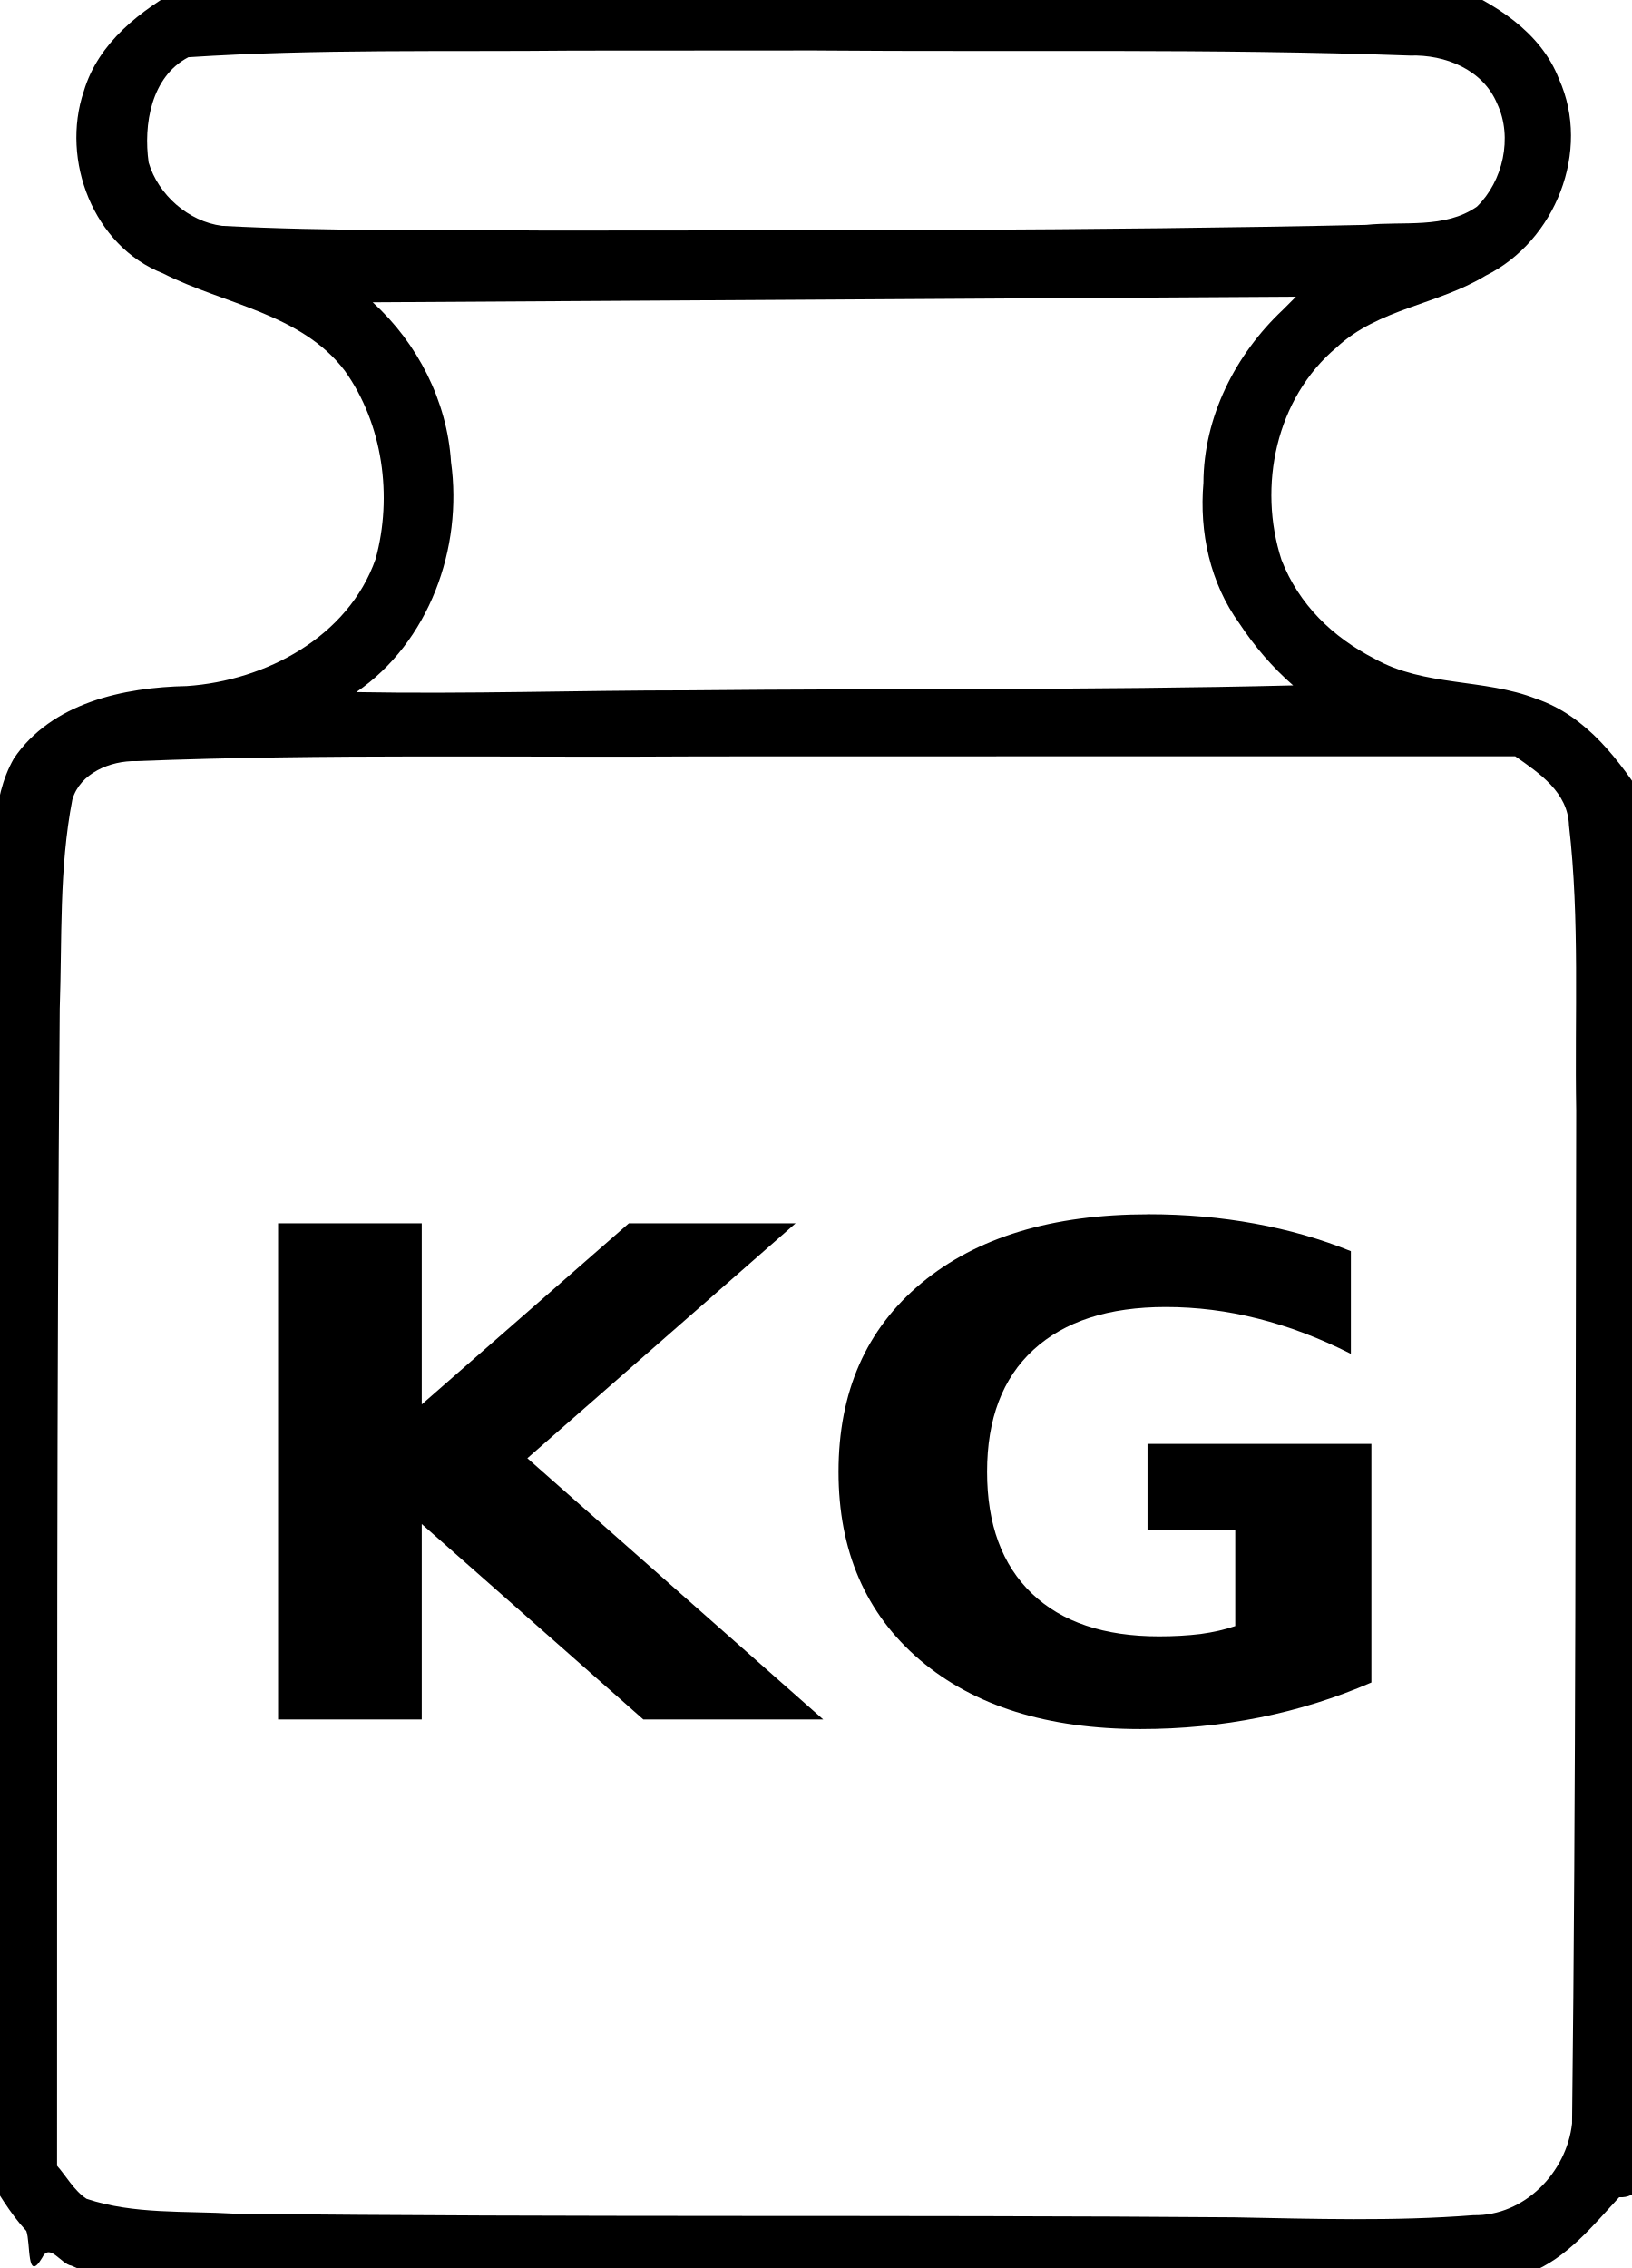
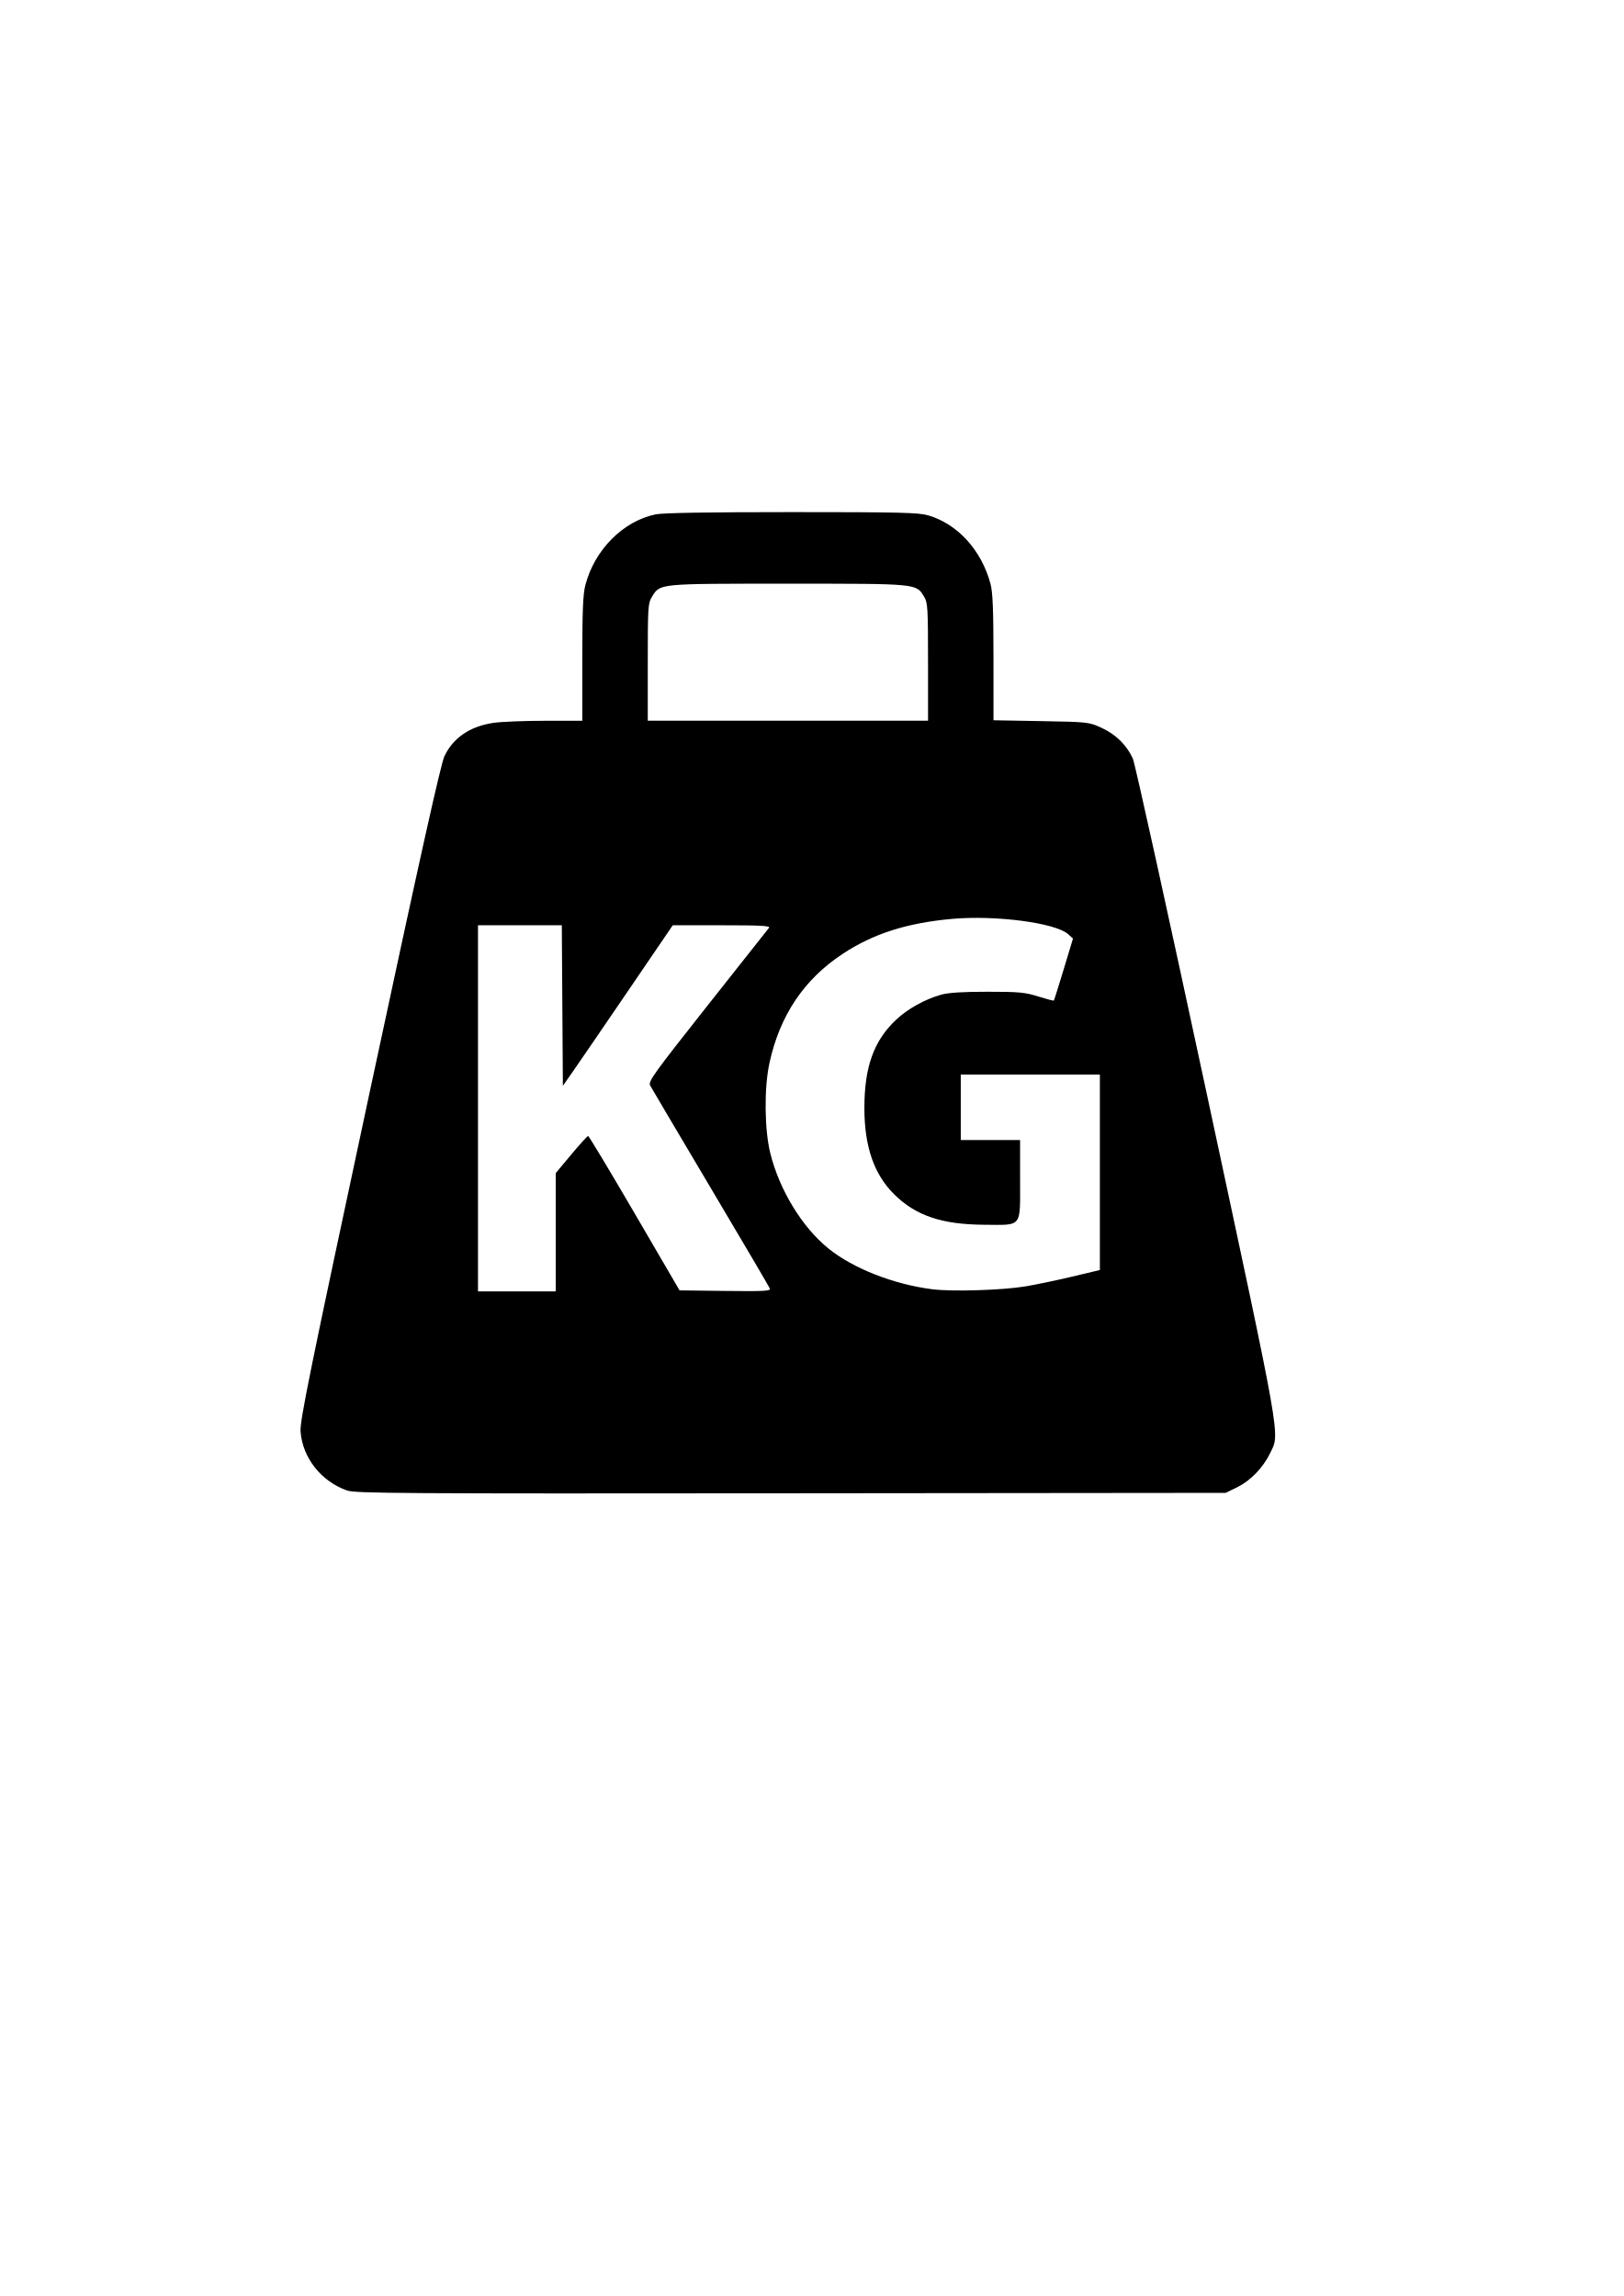
- <svg xmlns="http://www.w3.org/2000/svg" width="54.24mm" height="75.377mm" viewBox="0 0 54.24 75.377" version="1.1" id="svg8">
-   <defs id="defs2">
-     <rect x="34.075" y="73.696" width="41.088" height="42.666" id="rect80" />
-   </defs>
-   <g id="layer1" transform="translate(-26.91972,-34.4351)">
-     <path d="m 33.014,33.988 c -1.417,0.789 -2.827,1.854 -3.309,3.48 -0.775,2.29 0.32,5.149 2.633,6.053 2.02,1.028 4.59,1.326 6.041,3.236 1.266,1.773 1.596,4.174 1.024,6.258 -0.909,2.588 -3.653,4.043 -6.273,4.221 -2.1,0.042 -4.503,0.556 -5.752,2.412 -0.781,1.374 -0.622,3.042 -0.757,4.564 -0.222,8.974 -0.136,17.952 -0.19,26.928 -0.013,5.137 -0.028,10.274 -0.041,15.411 0.433,0.698 0.848,1.431 1.404,2.029 0.147,0.395 0.007,1.766 0.527,0.891 0.247,-0.514 0.621,0.209 0.973,0.263 1.588,0.732 3.406,0.429 5.1,0.56 13.179,0.097 26.359,0.02 39.537,-0.119 1.27,-0.083 2.586,0.103 3.825,-0.202 1.241,-0.484 2.123,-1.588 2.978,-2.512 0.609,0.03 0.767,-0.449 0.744,-0.974 0.16,-7.154 0.1,-14.312 0.148,-21.468 0.021,-7.95 0.042,-15.9 0.062,-23.85 -0.929,-1.438 -2.018,-2.933 -3.711,-3.51 -1.734,-0.679 -3.715,-0.399 -5.373,-1.332 -1.397,-0.718 -2.518,-1.803 -3.092,-3.283 -0.795,-2.451 -0.185,-5.371 1.829,-7.061 1.389,-1.293 3.379,-1.422 4.958,-2.388 2.313,-1.144 3.511,-4.145 2.437,-6.529 -0.608,-1.58 -2.155,-2.529 -3.627,-3.152 -13.989,-0.004 -27.979,-0.008 -41.968,-0.01 l -0.084,0.054 z m 21.068,2.125 c 6.567,0.055 13.138,-0.068 19.701,0.169 1.168,-0.039 2.427,0.465 2.899,1.605 0.524,1.115 0.189,2.574 -0.674,3.415 -1.07,0.747 -2.458,0.479 -3.685,0.607 -9.084,0.198 -18.172,0.181 -27.257,0.189 -3.588,-0.033 -7.183,0.034 -10.765,-0.157 -1.119,-0.141 -2.127,-1.038 -2.44,-2.103 -0.181,-1.263 0.085,-2.856 1.319,-3.501 4.261,-0.278 8.539,-0.176 12.808,-0.22 2.697,-0.002 5.395,-0.003 8.092,-0.005 z m 15.471,8.623 c -1.579,1.487 -2.627,3.557 -2.636,5.75 -0.141,1.642 0.22,3.325 1.197,4.673 0.501,0.759 1.098,1.458 1.785,2.055 -6.697,0.165 -13.399,0.096 -20.098,0.165 -3.68,-7.94e-4 -7.36,0.126 -11.039,0.058 2.42,-1.658 3.547,-4.789 3.148,-7.647 -0.132,-2.029 -1.106,-3.944 -2.603,-5.308 10.229,-0.063 20.457,-0.125 30.686,-0.186 -0.146,0.146 -0.293,0.293 -0.439,0.439 z m 7.725,14.834 c 0.81,0.565 1.754,1.199 1.789,2.301 0.364,3.142 0.184,6.319 0.24,9.476 -0.027,11.22 -0.006,22.442 -0.138,33.661 -0.181,1.628 -1.586,3.081 -3.275,3.049 -2.651,0.208 -5.307,0.121 -7.96,0.071 -11.072,-0.089 -22.146,0.008 -33.217,-0.122 -1.64,-0.098 -3.346,0.031 -4.922,-0.494 -0.411,-0.268 -0.689,-0.774 -0.979,-1.098 0.005,-12.817 -0.014,-25.634 0.089,-38.45 0.08,-2.317 -0.025,-4.667 0.419,-6.952 0.253,-0.884 1.269,-1.299 2.125,-1.281 6.269,-0.247 12.547,-0.114 18.82,-0.157 9.003,-0.006 18.006,-0.001 27.009,-0.003 z" style="fill:#000000;stroke-width:0.265" id="path76" />
-     <g style="font-style:normal;font-weight:normal;font-size:10.583px;line-height:1.25;font-family:sans-serif;white-space:pre;shape-inside:url(#rect80);fill:#000000;fill-opacity:1;stroke:none" id="text78" transform="matrix(1,0,0,0.8905114,0.2778877,6.816766)" aria-label="KG">
-       <path d="m 64.806,76.334 c -3.192,0 -5.705,0.857 -7.541,2.568 -1.836,1.712 -2.754,4.058 -2.754,7.043 0,2.952 0.903,5.293 2.705,7.021 1.802,1.72 4.246,2.578 7.33,2.578 1.364,0 2.687,-0.144 3.969,-0.434 1.282,-0.289 2.516,-0.724 3.707,-1.303 v -8.904 h -7.441 v 3.199 h 2.916 v 3.598 c -0.339,0.132 -0.724,0.231 -1.154,0.297 -0.422,0.058 -0.881,0.088 -1.377,0.088 -1.827,0 -3.236,-0.533 -4.229,-1.6 -0.992,-1.067 -1.488,-2.581 -1.488,-4.541 0,-1.976 0.512,-3.492 1.537,-4.551 1.034,-1.067 2.501,-1.6 4.402,-1.6 1.025,0 2.047,0.144 3.064,0.434 1.025,0.289 2.054,0.727 3.088,1.314 v -3.832 c -1,-0.455 -2.066,-0.798 -3.199,-1.029 -1.124,-0.232 -2.303,-0.348 -3.535,-0.348 z m -28.922,0.336 v 18.516 h 4.775 v -7.293 l 7.365,7.293 h 5.979 l -9.834,-9.748 8.916,-8.768 h -5.543 l -6.883,6.758 v -6.758 z" style="font-style:normal;font-variant:normal;font-weight:bold;font-stretch:normal;font-size:25.4px;font-family:sans-serif;-inkscape-font-specification:'sans-serif Bold'" id="path136" />
-     </g>
+ <svg xmlns="http://www.w3.org/2000/svg" id="svg8" version="1.1" viewBox="0 0 210 297" height="297mm" width="210mm">
+   <defs id="defs2" />
+   <g id="layer1">
+     <path id="path76" d="m 44.887,192.803 c -3.353,-1.177 -5.755,-4.221 -6.014,-7.622 -0.104,-1.368 1.164,-7.599 8.916,-43.796 6.477,-30.244 9.223,-42.589 9.692,-43.572 1.143,-2.395 3.326,-3.871 6.376,-4.312 0.989,-0.143 3.97,-0.262 6.626,-0.265 l 4.829,-0.005 v -8.014 c 0,-6.25 0.087,-8.348 0.395,-9.529 1.188,-4.56 4.868,-8.27 9.077,-9.151 0.938,-0.196 6.766,-0.293 17.613,-0.293 14.03,0 16.404,0.057 17.648,0.42 3.815,1.115 6.904,4.515 8.064,8.875 0.288,1.083 0.379,3.347 0.381,9.526 l 0.003,8.105 6.152,0.11 c 6.087,0.108 6.169,0.118 7.808,0.862 1.854,0.842 3.297,2.262 4.068,4.004 0.278,0.628 4.56,20.05 9.516,43.159 9.843,45.902 9.514,44.035 8.222,46.69 -0.906,1.861 -2.528,3.542 -4.223,4.374 l -1.512,0.742 -56.224,0.055 c -50.613,0.049 -56.343,0.013 -57.413,-0.363 z m 26.986,-33.402 v -7.649 l 2.007,-2.405 c 1.104,-1.323 2.087,-2.405 2.184,-2.405 0.097,0 2.798,4.495 6.002,9.988 l 5.825,9.988 5.912,0.071 c 5.026,0.061 5.89,0.015 5.767,-0.305 -0.08,-0.207 -3.527,-6.073 -7.661,-13.036 -4.134,-6.963 -7.653,-12.916 -7.82,-13.231 -0.275,-0.519 0.401,-1.462 7.402,-10.319 4.238,-5.361 7.823,-9.896 7.967,-10.078 0.208,-0.263 -1.047,-0.331 -6.094,-0.331 h -6.355 l -5.63,8.268 c -3.097,4.548 -6.294,9.221 -7.105,10.385 l -1.475,2.117 -0.069,-10.385 -0.069,-10.385 H 67.24 61.819 v 23.68 23.68 h 5.027 5.027 z m 60.722,7.005 c 1.31,-0.215 4.018,-0.78 6.019,-1.256 l 3.638,-0.866 V 151.644 139.004 h -8.996 -8.996 v 4.233 4.233 h 3.836 3.836 v 5.15 c 0,6.274 0.347,5.838 -4.63,5.809 -5.493,-0.033 -8.856,-1.17 -11.659,-3.944 -2.6,-2.573 -3.841,-6.159 -3.848,-11.116 -0.007,-5.328 1.202,-8.717 4.082,-11.44 1.516,-1.434 3.724,-2.663 5.869,-3.268 0.909,-0.256 2.772,-0.373 5.953,-0.373 4.099,1e-4 4.853,0.07 6.576,0.611 1.07,0.336 1.981,0.574 2.023,0.529 0.042,-0.045 0.616,-1.868 1.276,-4.051 l 1.2,-3.969 -0.615,-0.559 c -1.618,-1.47 -9.397,-2.496 -15.047,-1.984 -5.839,0.529 -10.164,1.912 -14.112,4.513 -5.022,3.308 -8.161,7.994 -9.492,14.17 -0.695,3.225 -0.639,8.598 0.121,11.642 1.191,4.766 4.111,9.551 7.514,12.31 3.177,2.575 8.454,4.646 13.438,5.273 2.564,0.323 9.005,0.126 12.012,-0.367 z m -12.569,-80.782 c -9e-4,-6.976 -0.042,-7.674 -0.498,-8.422 -1.055,-1.73 -0.73,-1.699 -17.625,-1.699 -16.913,0 -16.508,-0.04 -17.591,1.713 -0.502,0.813 -0.533,1.305 -0.533,8.438 v 7.576 h 18.124 18.124 l -10e-4,-7.607 z" style="fill:#000000;stroke-width:0.265" />
  </g>
</svg>
